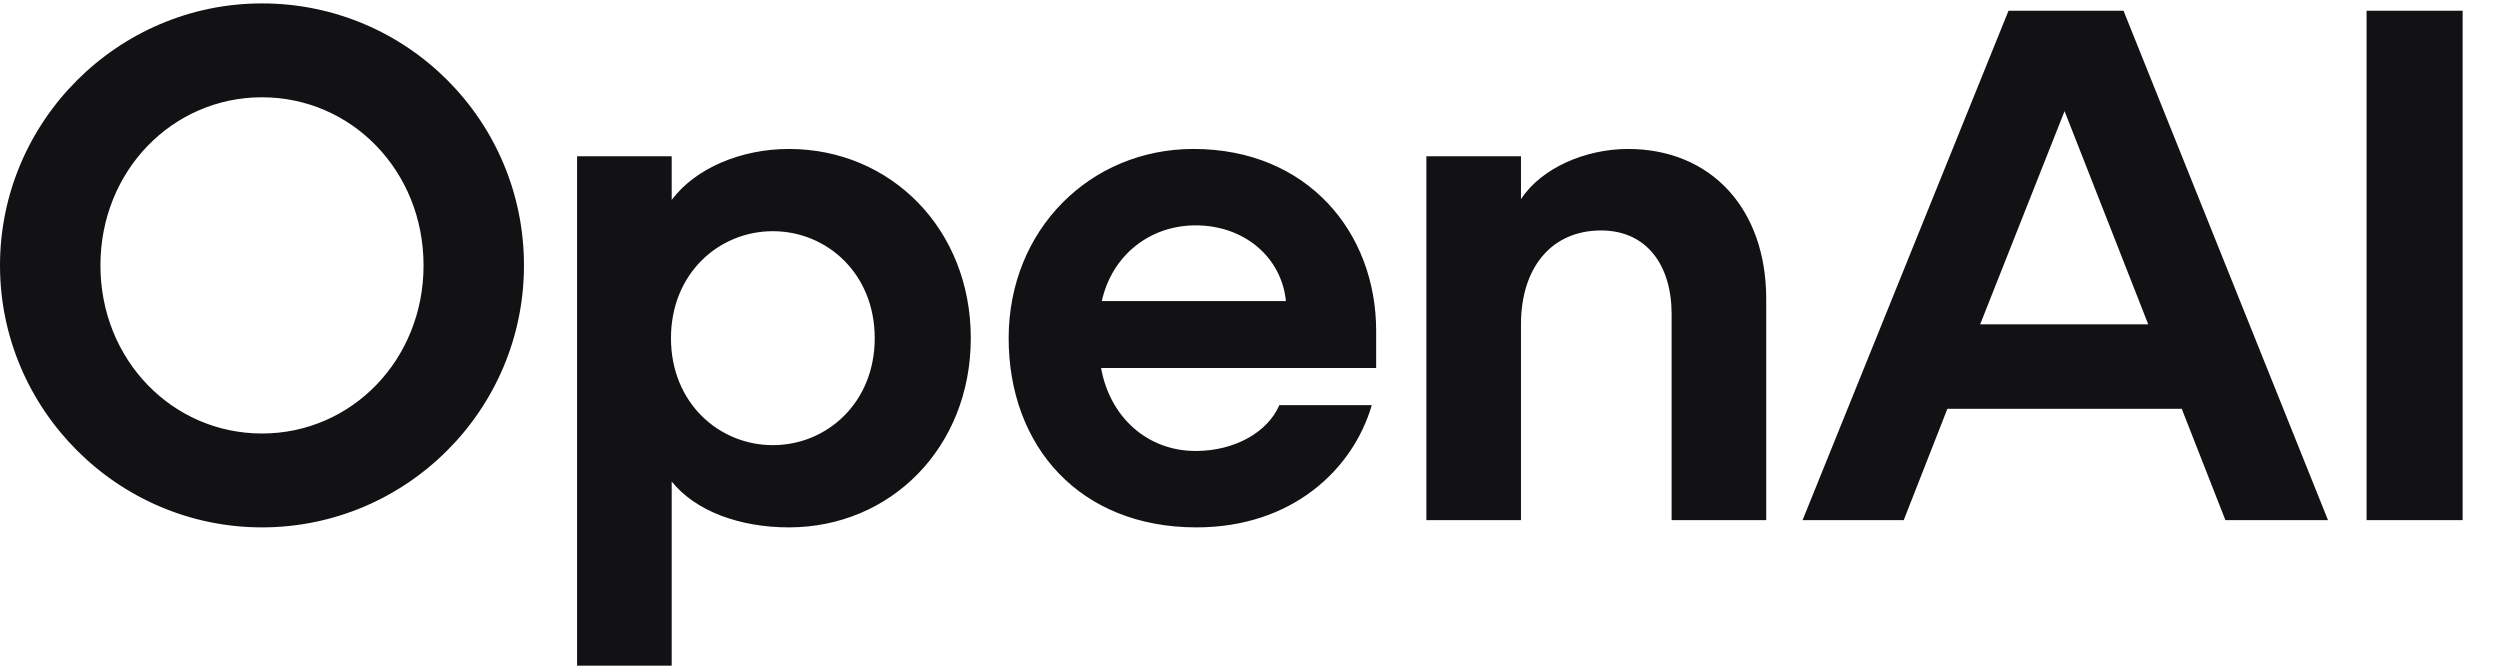
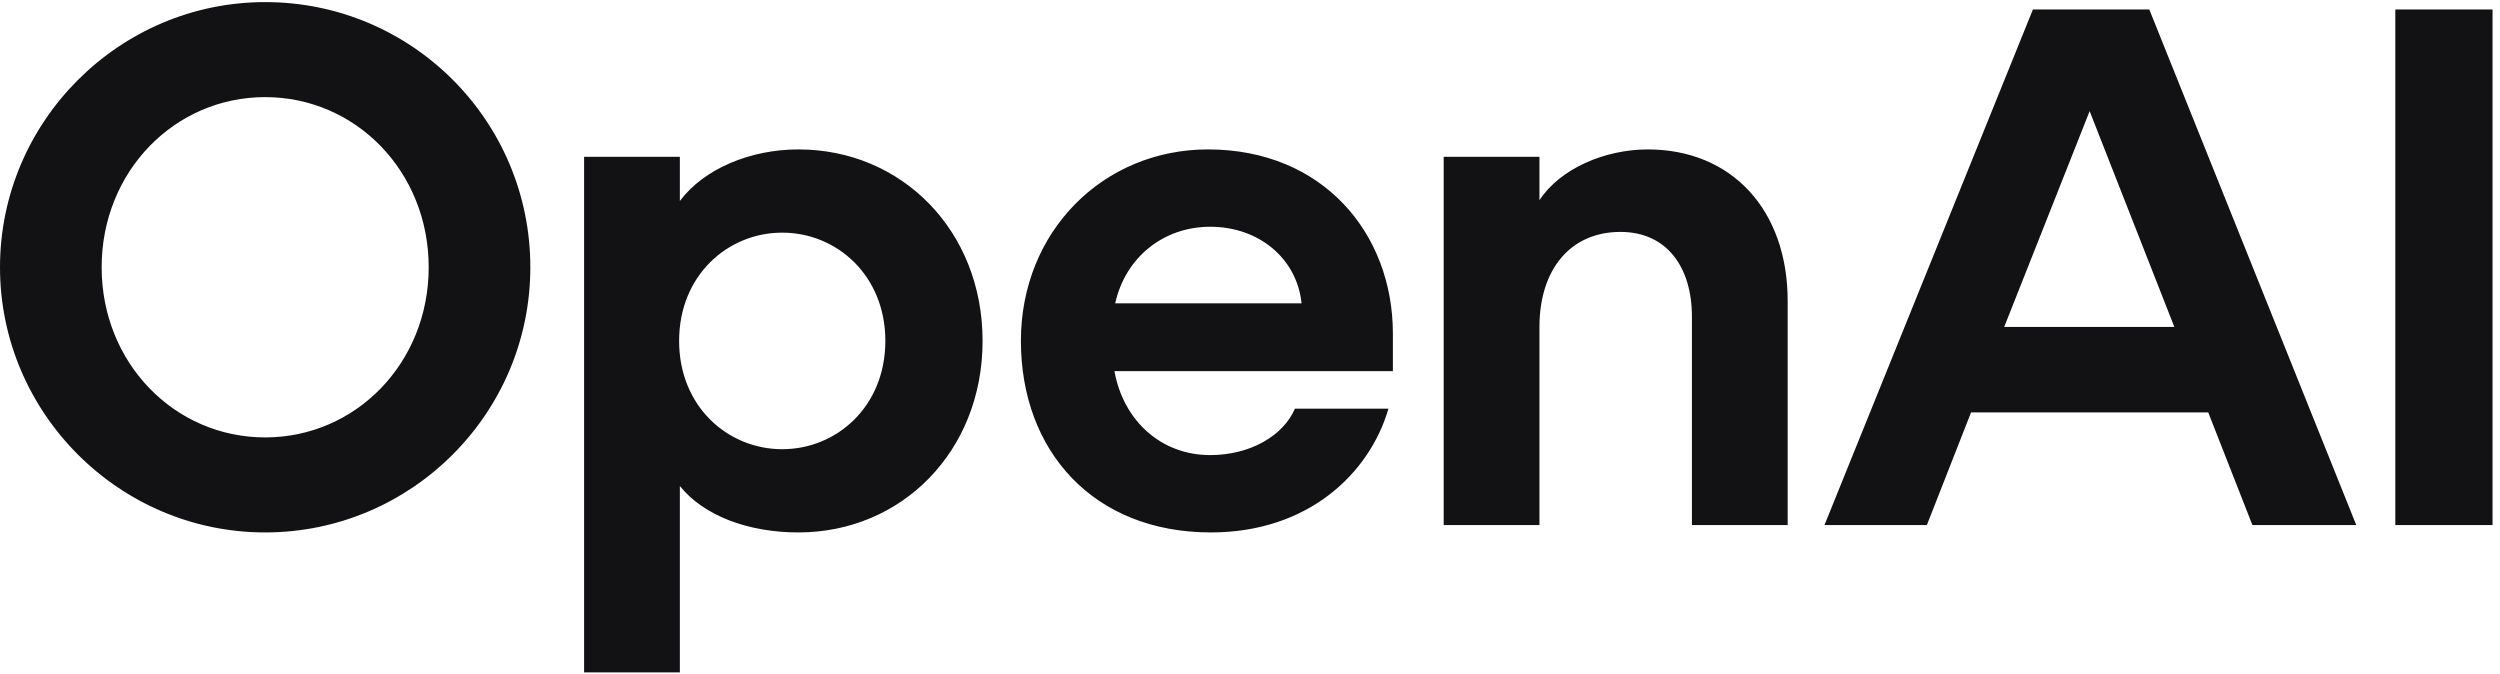
- <svg xmlns="http://www.w3.org/2000/svg" color="#121214" width="90" fill="none" viewBox="0 0 292 78">
+ <svg xmlns="http://www.w3.org/2000/svg" color="#121214" fill="none" viewBox="0.000 0.156 288.496 77.688">
  <path fill="#121214" d="M30.6.398C13.77.398 0 14.168 0 30.998s13.77 30.6 30.6 30.6 30.6-13.685 30.6-30.6S47.515.398 30.6.398m0 50.235c-10.455 0-18.87-8.585-18.87-19.635s8.415-19.635 18.87-19.635 18.87 8.585 18.87 19.635-8.415 19.635-18.87 19.635m61.54-33.235c-5.526 0-10.88 2.21-13.686 5.95v-5.1h-11.05v59.5h11.05V56.243c2.805 3.485 7.99 5.355 13.685 5.355 11.9 0 21.25-9.35 21.25-22.1s-9.35-22.1-21.25-22.1m-1.87 34.595c-6.29 0-11.9-4.93-11.9-12.495s5.61-12.495 11.9-12.495 11.899 4.93 11.899 12.495-5.61 12.495-11.9 12.495m49.133-34.595c-12.07 0-21.59 9.435-21.59 22.1s8.33 22.1 21.93 22.1c11.135 0 18.275-6.715 20.485-14.28h-10.795c-1.36 3.145-5.185 5.355-9.775 5.355-5.695 0-10.03-3.995-11.05-9.69h32.13v-4.335c0-11.56-8.075-21.25-21.335-21.25m-10.71 17.765c1.19-5.355 5.61-8.84 10.965-8.84 5.695 0 10.03 3.74 10.54 8.84zm61.454-17.765c-4.93 0-10.115 2.21-12.495 5.865v-5.015H166.6v42.5h11.05V37.883c0-6.63 3.57-10.965 9.35-10.965 5.355 0 8.245 4.08 8.245 9.775v24.055h11.05v-25.84c0-10.54-6.46-17.51-16.15-17.51M234.596 1.25l-24.055 59.5h11.815l5.1-13.005h27.37l5.1 13.005h11.985l-23.885-59.5zm-3.315 36.635 9.86-24.905 9.775 24.905zM287.636 1.25h-11.22v59.5h11.22z" stroke="none" fill-rule="nonzero" />
</svg>
